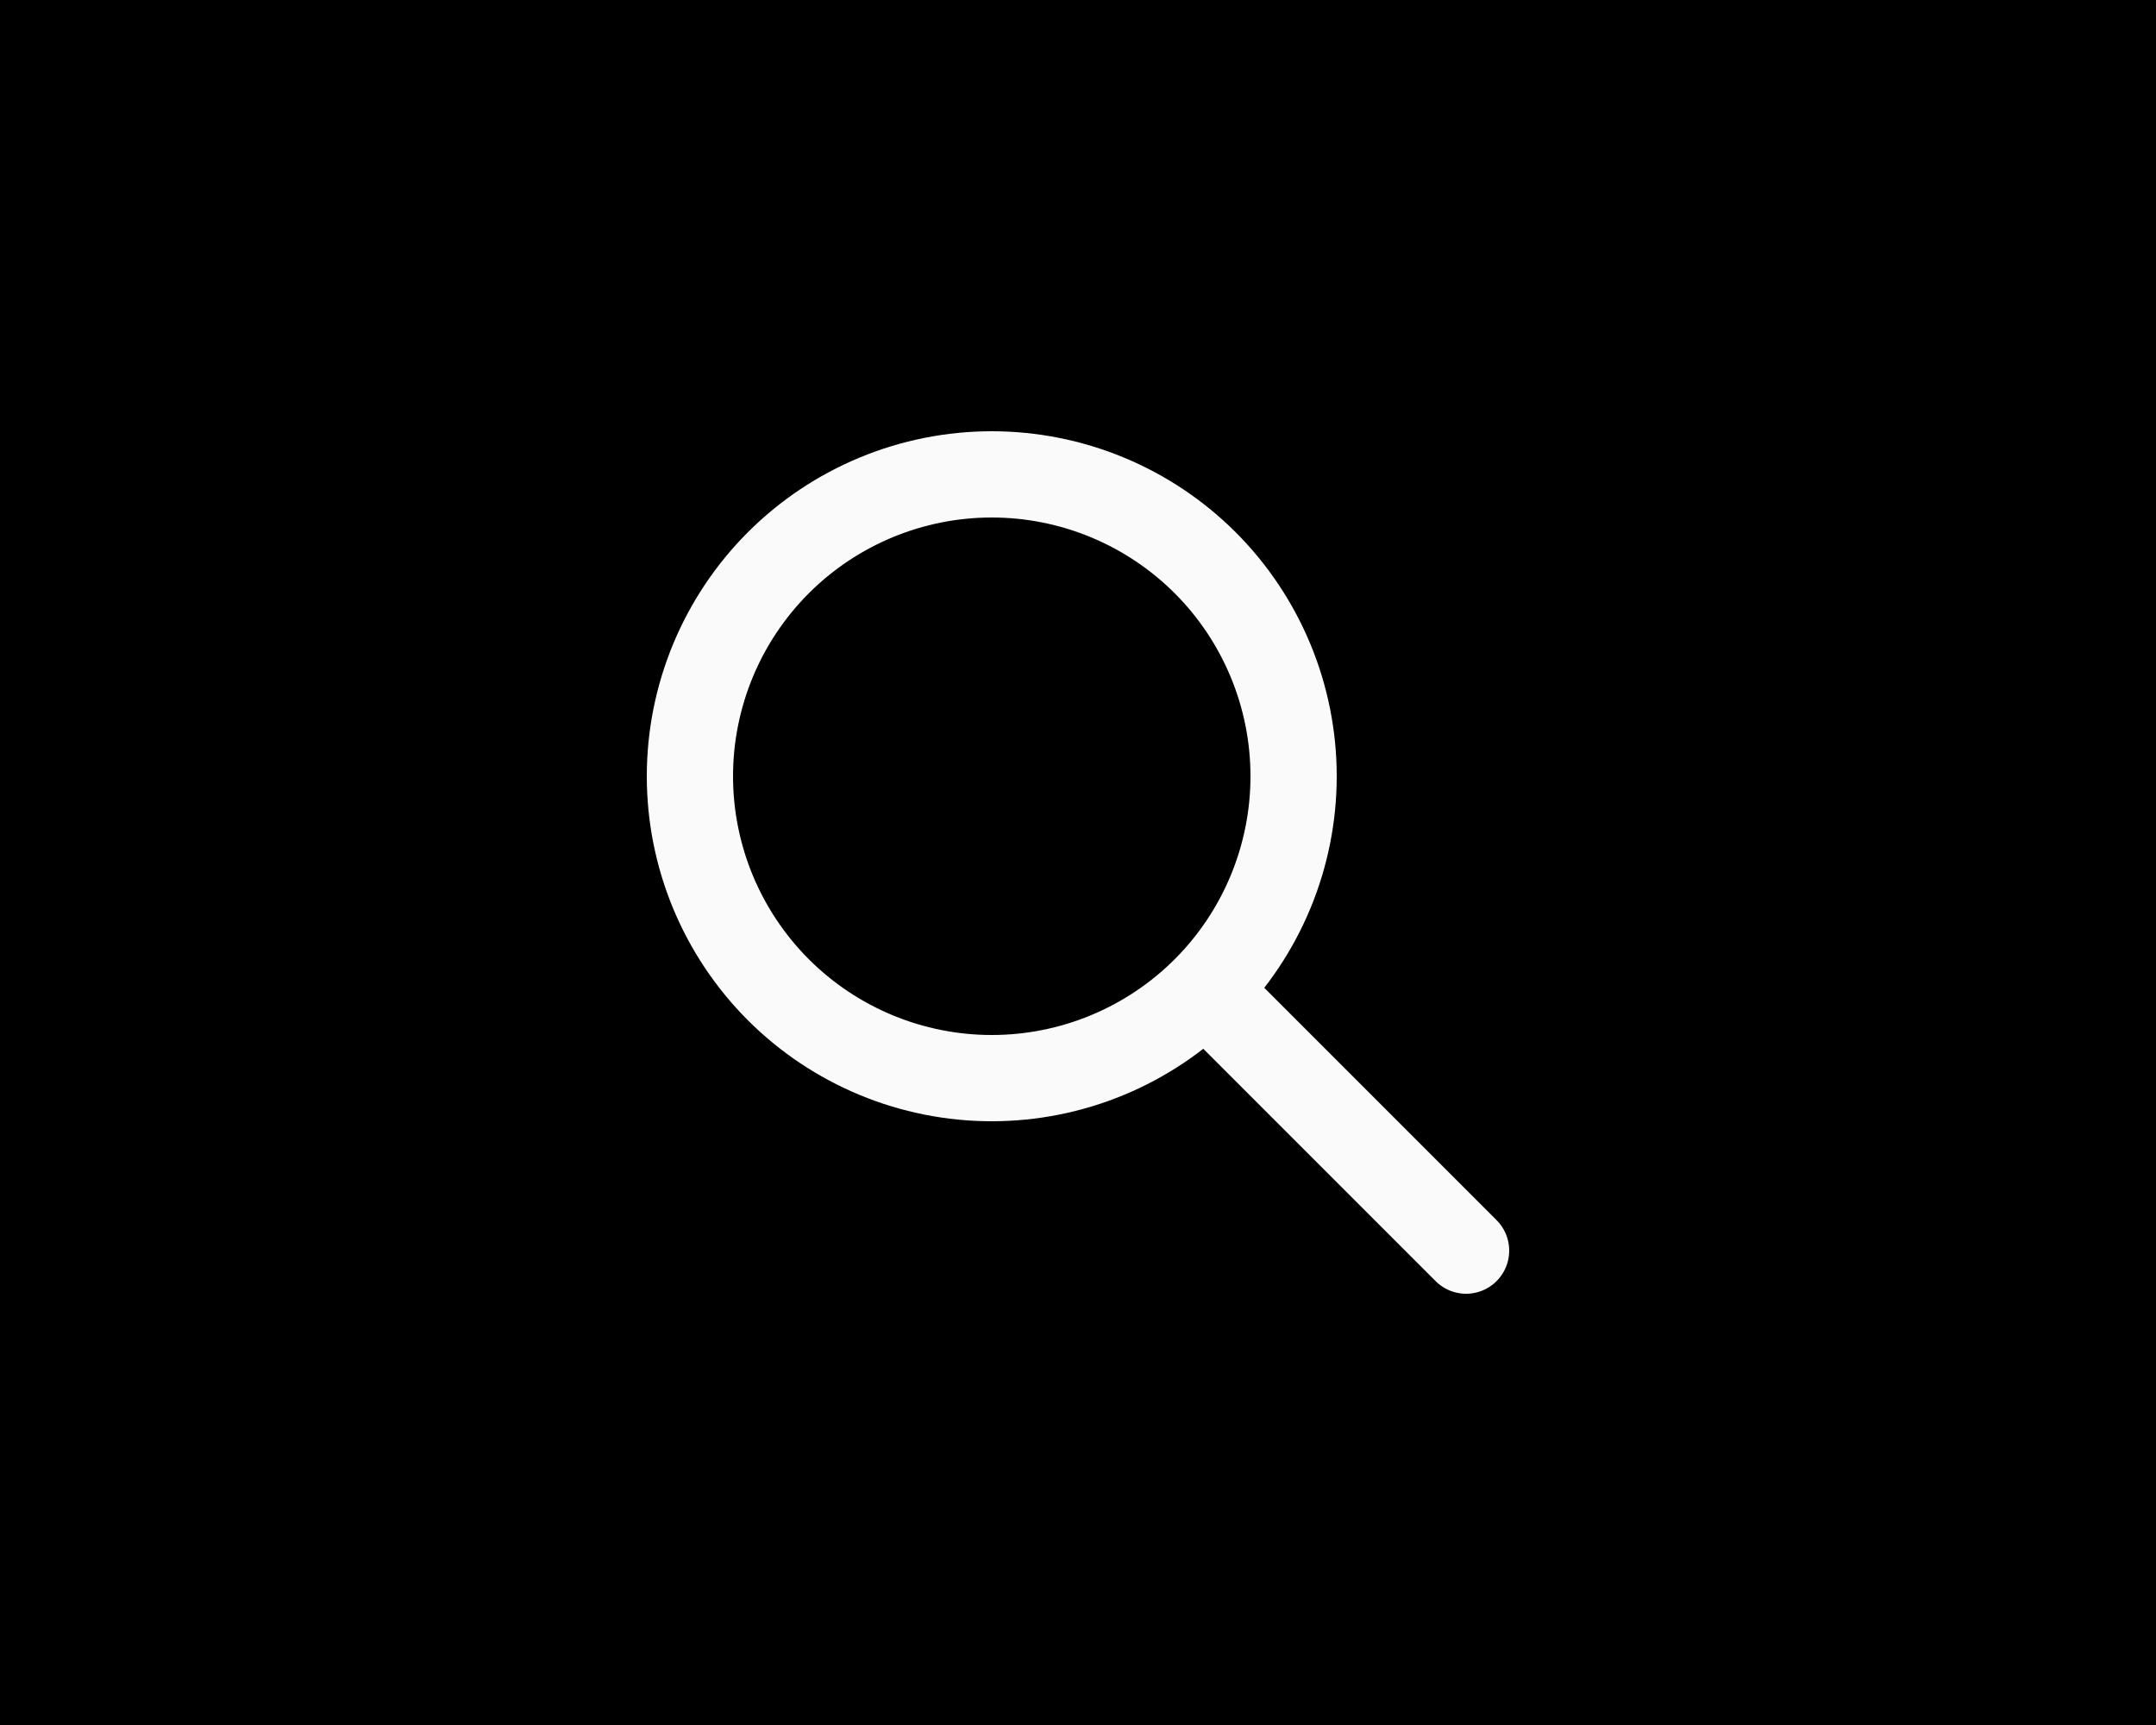
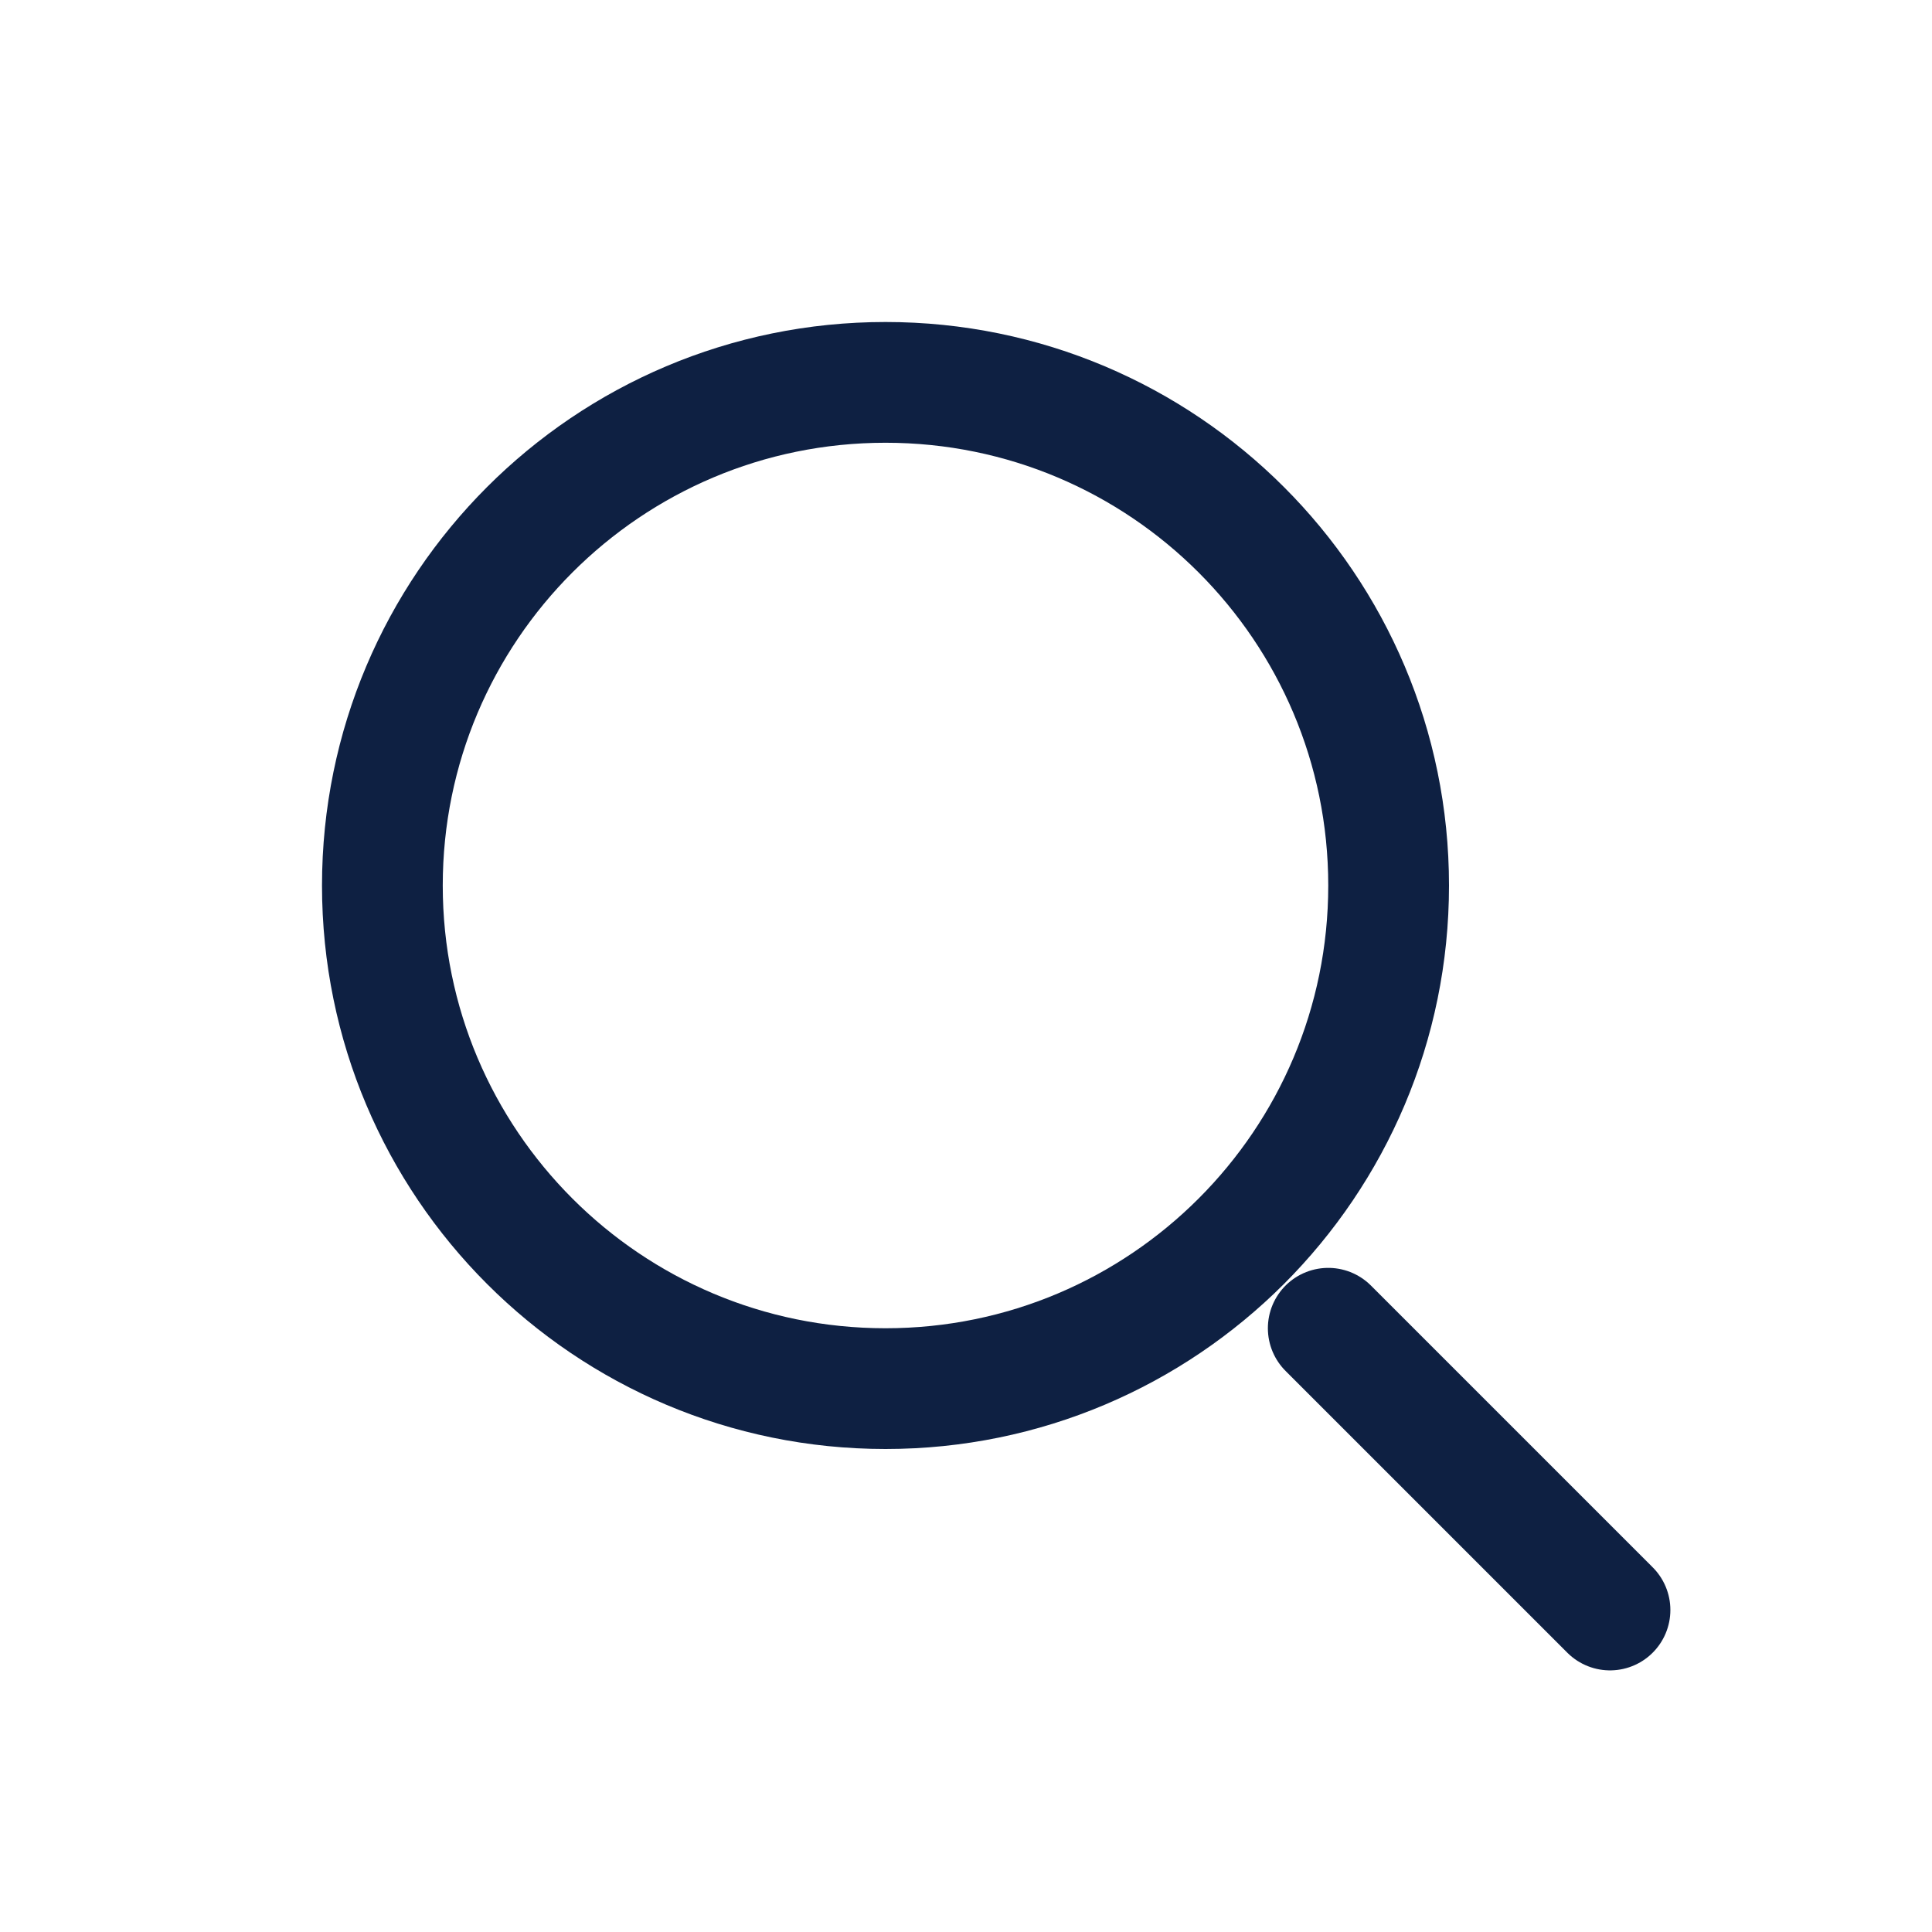
- <svg xmlns="http://www.w3.org/2000/svg" preserveAspectRatio="none" overflow="visible" style="display: block;" width="50" height="40" viewBox="0 0 50 40" fill="none">
-   <g id="tabler:search">
-     <rect width="50" height="40" fill="black" />
-     <path id="Vector" d="M34 29L28 23M16 18C16 18.919 16.181 19.829 16.533 20.679C16.885 21.528 17.4 22.3 18.05 22.95C18.7 23.6 19.472 24.115 20.321 24.467C21.171 24.819 22.081 25 23 25C23.919 25 24.829 24.819 25.679 24.467C26.528 24.115 27.3 23.6 27.95 22.95C28.6 22.3 29.115 21.528 29.467 20.679C29.819 19.829 30 18.919 30 18C30 17.081 29.819 16.171 29.467 15.321C29.115 14.472 28.6 13.7 27.95 13.05C27.3 12.4 26.528 11.885 25.679 11.533C24.829 11.181 23.919 11 23 11C22.081 11 21.171 11.181 20.321 11.533C19.472 11.885 18.7 12.4 18.05 13.05C17.4 13.7 16.885 14.472 16.533 15.321C16.181 16.171 16 17.081 16 18Z" stroke="#FAFAFA" stroke-width="2" stroke-linecap="round" stroke-linejoin="round" />
-   </g>
+ <svg xmlns="http://www.w3.org/2000/svg" width="24" height="24" viewBox="0 0 24 24" fill="none">
+   <circle cx="11" cy="11" r="6.25" stroke="#0E2042" stroke-width="1.5" />
+   <path d="M16.5 16.5L20 20" stroke="#0E2042" stroke-width="1.5" stroke-linecap="round" />
</svg>
